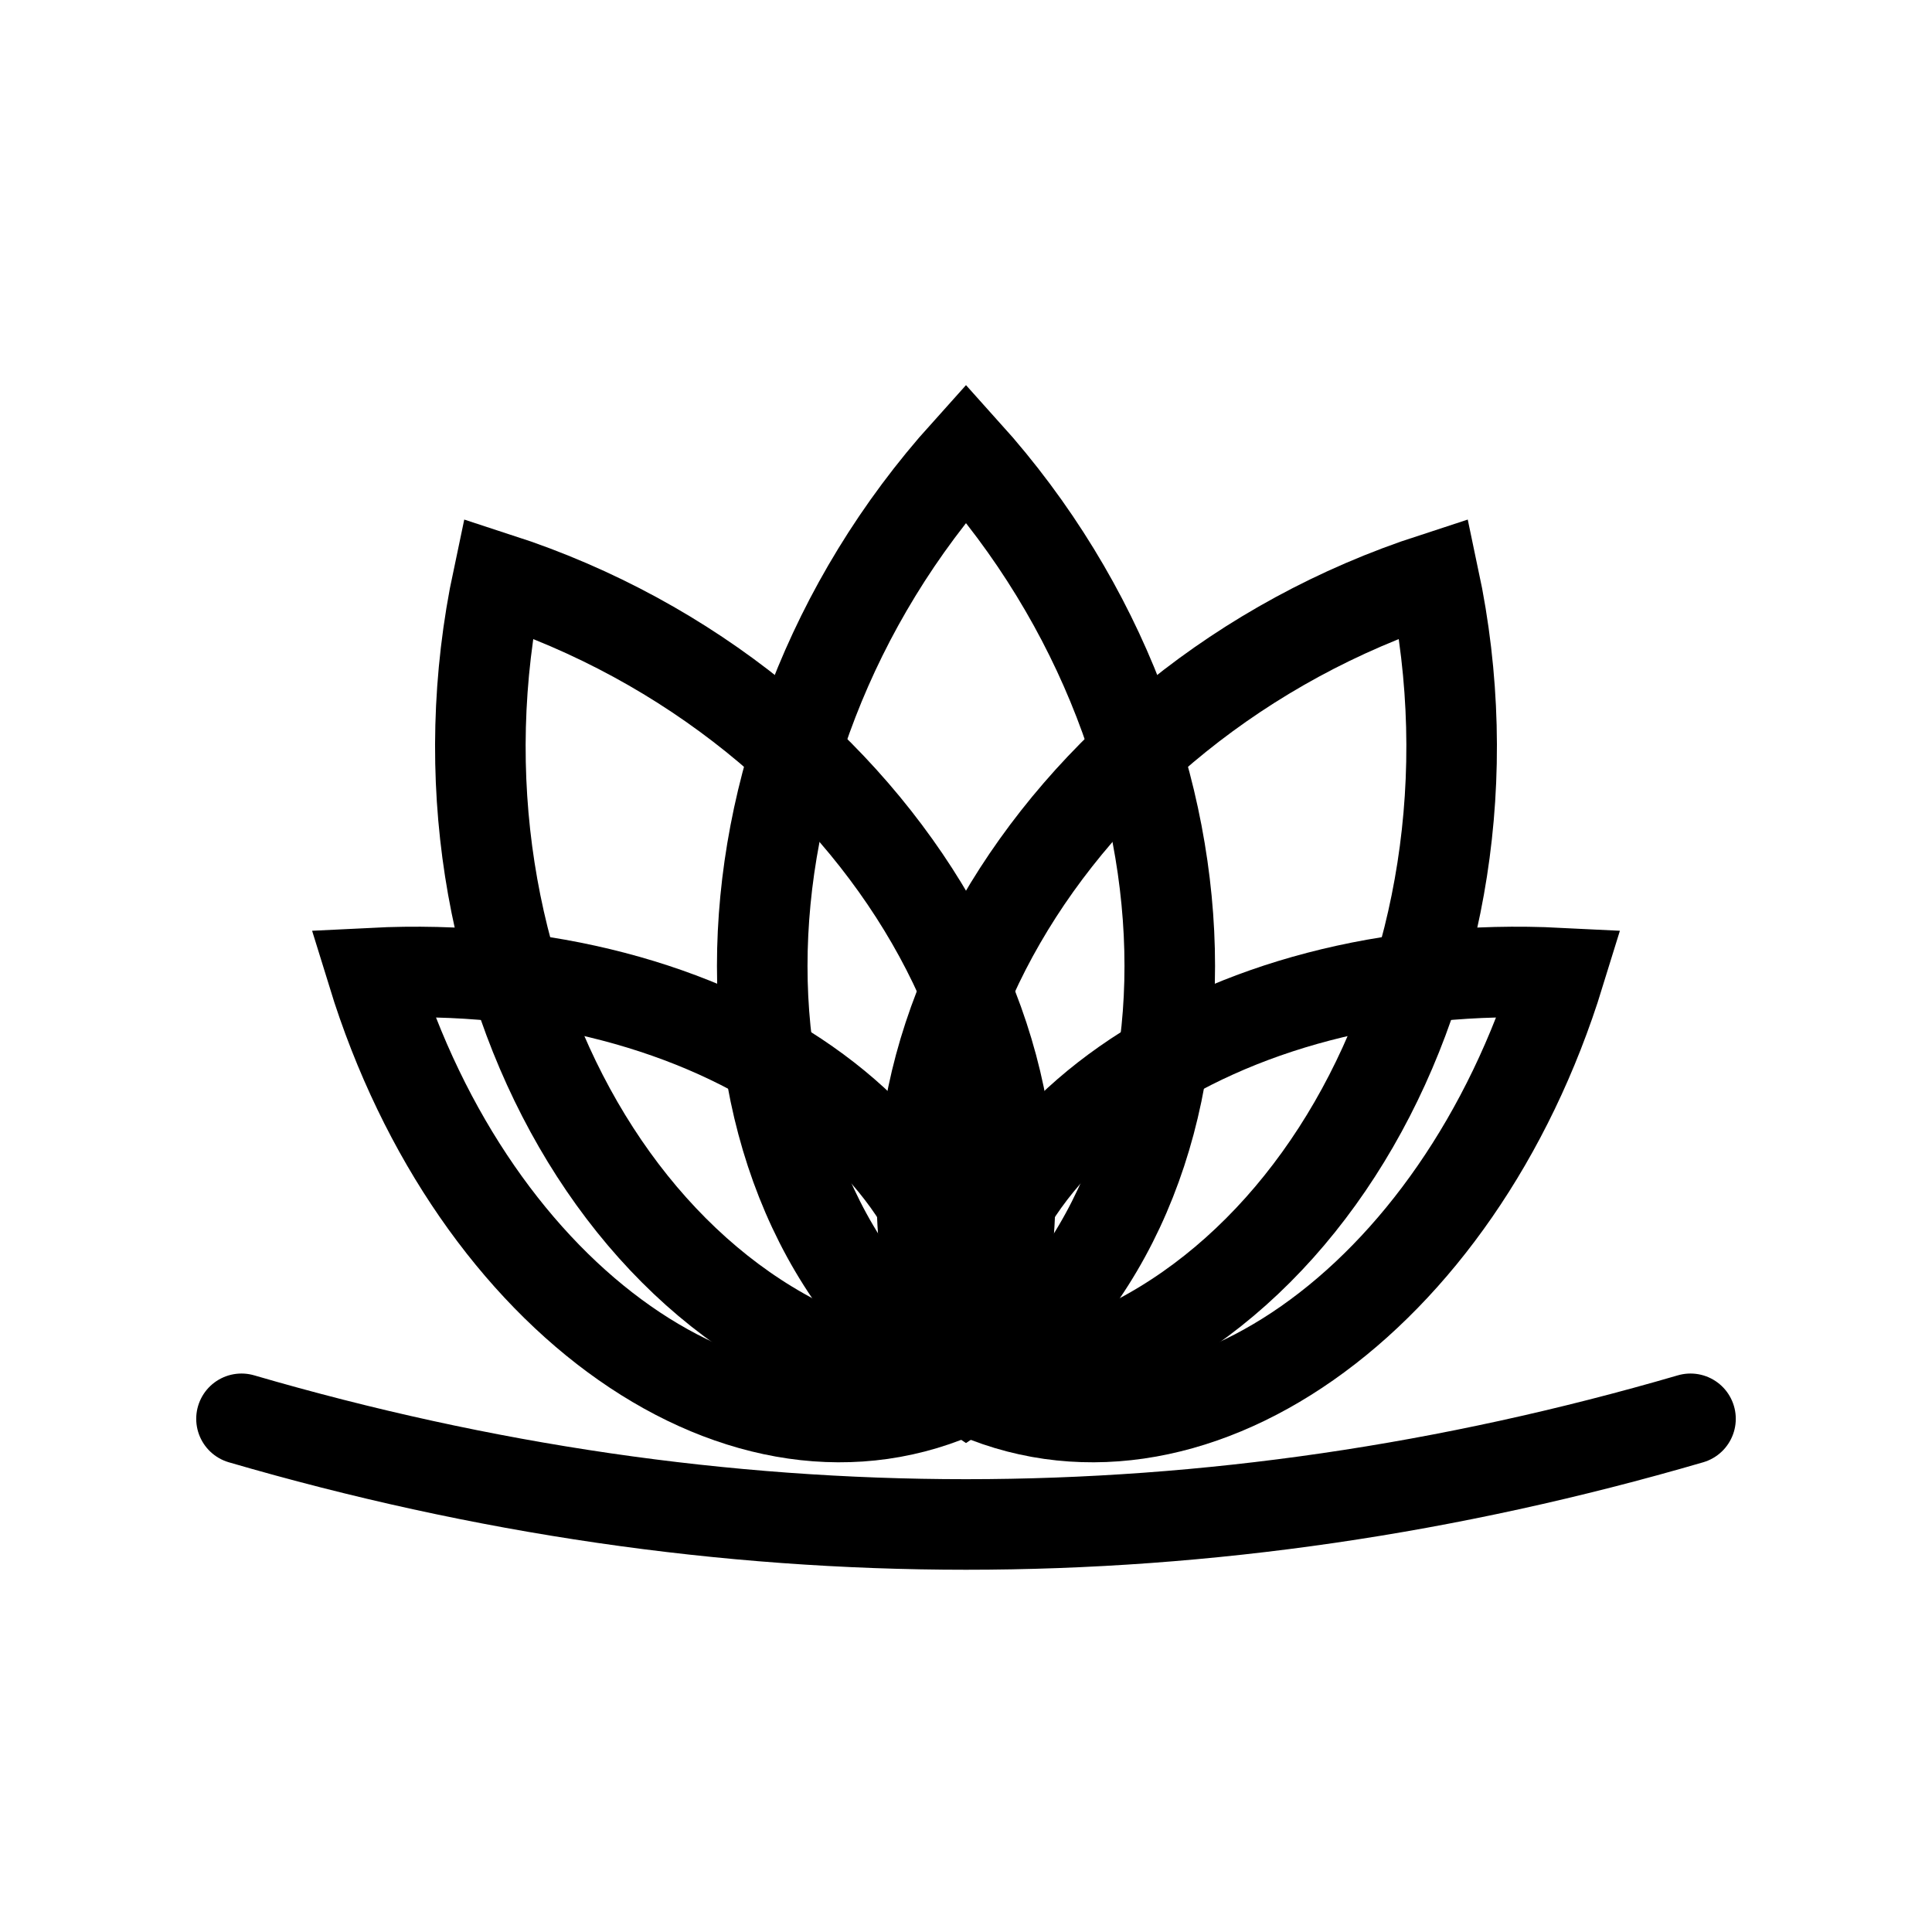
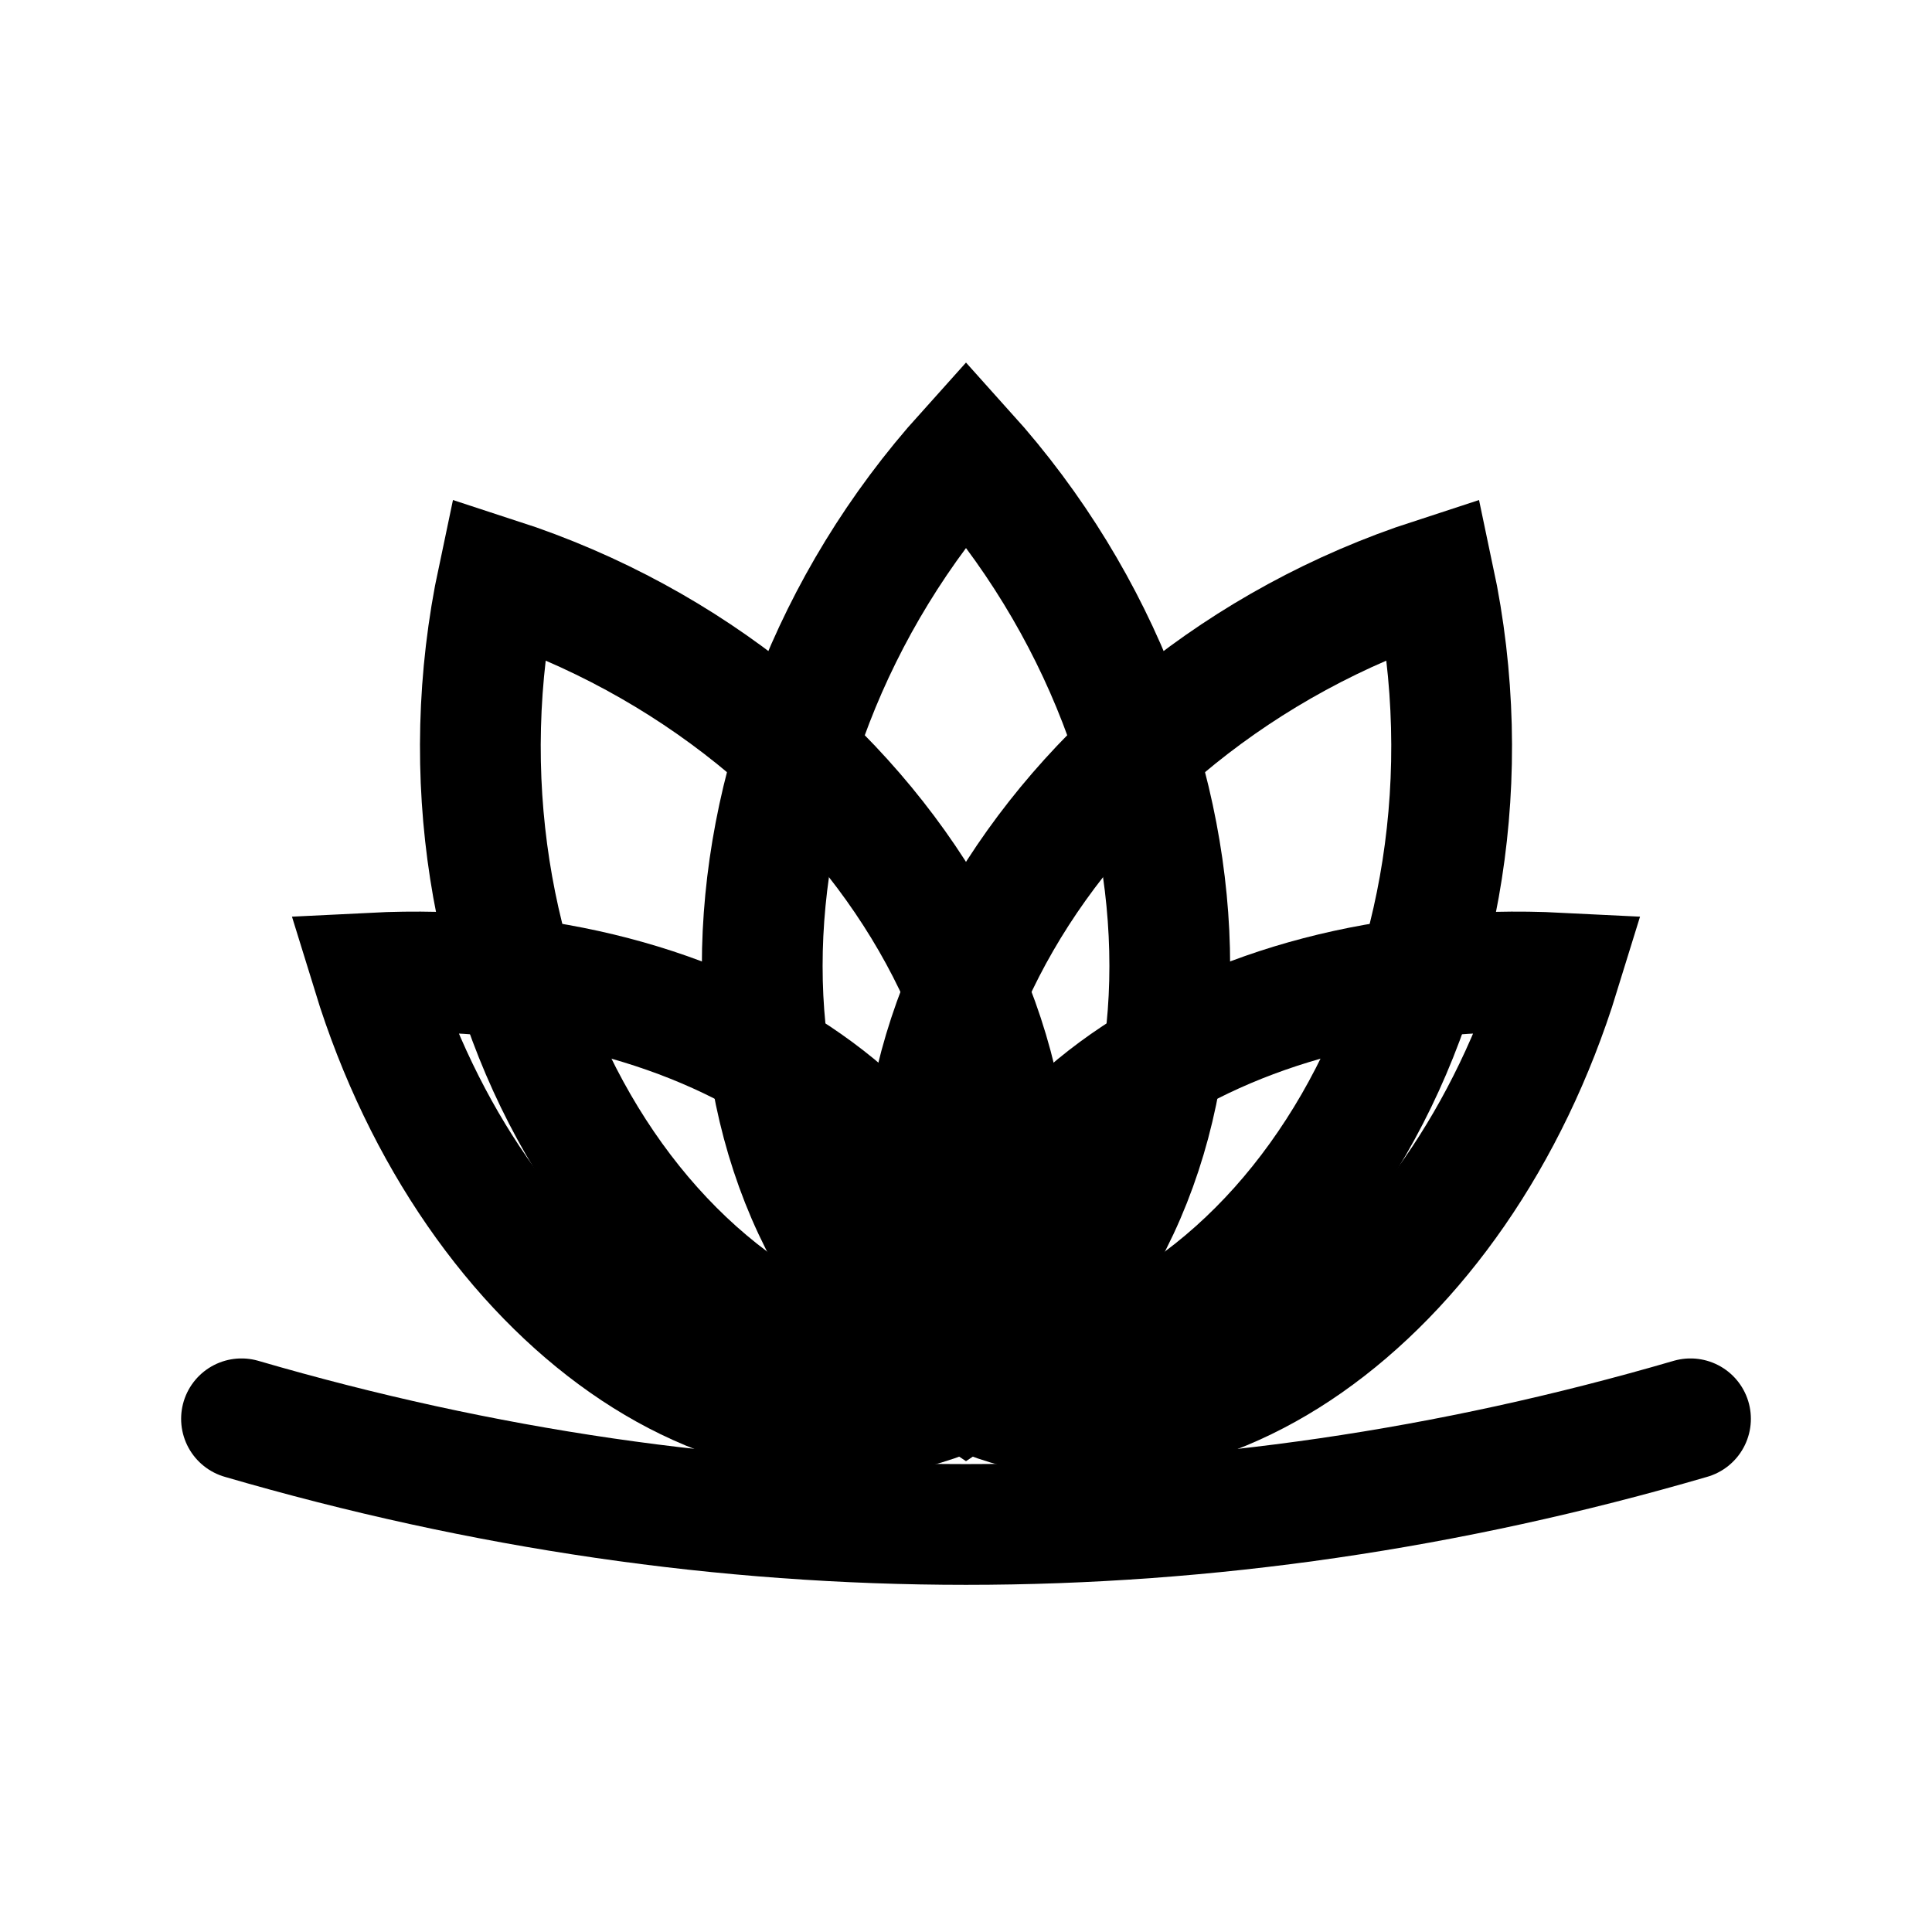
<svg xmlns="http://www.w3.org/2000/svg" width="16" height="16" viewBox="0 0 16 16">
-   <path d="M 8 11.5 C 6.25 10.5, 6.25 7.75, 8 5.5 C 9.75 7.75, 9.75 10.5, 8 11.5 Z" fill="none" stroke="currentColor" stroke-width="0.75" transform="rotate(-55 8 11.5)" />
-   <path d="M 8 11.5 C 6.25 10.5, 6.25 7.75, 8 5.5 C 9.75 7.75, 9.75 10.5, 8 11.5 Z" fill="none" stroke="currentColor" stroke-width="0.75" transform="rotate(55 8 11.5)" />
-   <path d="M 8 11.5 C 5.75 10, 5.75 6.25, 8 3.75 C 10.25 6.25, 10.25 10, 8 11.5 Z" fill="none" stroke="currentColor" stroke-width="0.75" transform="rotate(-30 8 11.5)" />
-   <path d="M 8 11.5 C 5.75 10, 5.75 6.25, 8 3.75 C 10.25 6.25, 10.25 10, 8 11.5 Z" fill="none" stroke="currentColor" stroke-width="0.75" transform="rotate(30 8 11.5)" />
-   <path d="M 8 11.5 C 5.75 10, 5.75 6.25, 8 3.75 C 10.25 6.25, 10.25 10, 8 11.5 Z" fill="none" stroke="currentColor" stroke-width="0.75" />
-   <path d="M 2 11.75 Q 8 13.5 14 11.75" fill="none" stroke="currentColor" stroke-width="0.75" stroke-linecap="round" />
+   <path d="M 8 11.5 C 6.25 10.5, 6.25 7.75, 8 5.5 C 9.75 7.75, 9.75 10.5, 8 11.5 Z" fill="none" stroke="currentColor" stroke-width="1" transform="rotate(-55 8 11.5)" />
+   <path d="M 8 11.5 C 6.25 10.5, 6.25 7.75, 8 5.5 C 9.75 7.75, 9.75 10.5, 8 11.5 Z" fill="none" stroke="currentColor" stroke-width="1" transform="rotate(55 8 11.5)" />
+   <path d="M 8 11.5 C 5.75 10, 5.75 6.25, 8 3.75 C 10.25 6.25, 10.25 10, 8 11.5 Z" fill="none" stroke="currentColor" stroke-width="1" transform="rotate(-30 8 11.5)" />
+   <path d="M 8 11.5 C 5.75 10, 5.75 6.25, 8 3.75 C 10.25 6.25, 10.25 10, 8 11.5 Z" fill="none" stroke="currentColor" stroke-width="1" transform="rotate(30 8 11.5)" />
+   <path d="M 8 11.5 C 5.75 10, 5.75 6.25, 8 3.75 C 10.25 6.25, 10.25 10, 8 11.5 Z" fill="none" stroke="currentColor" stroke-width="1" />
+   <path d="M 2 11.75 Q 8 13.5 14 11.75" fill="none" stroke="currentColor" stroke-width="1" stroke-linecap="round" />
</svg>
